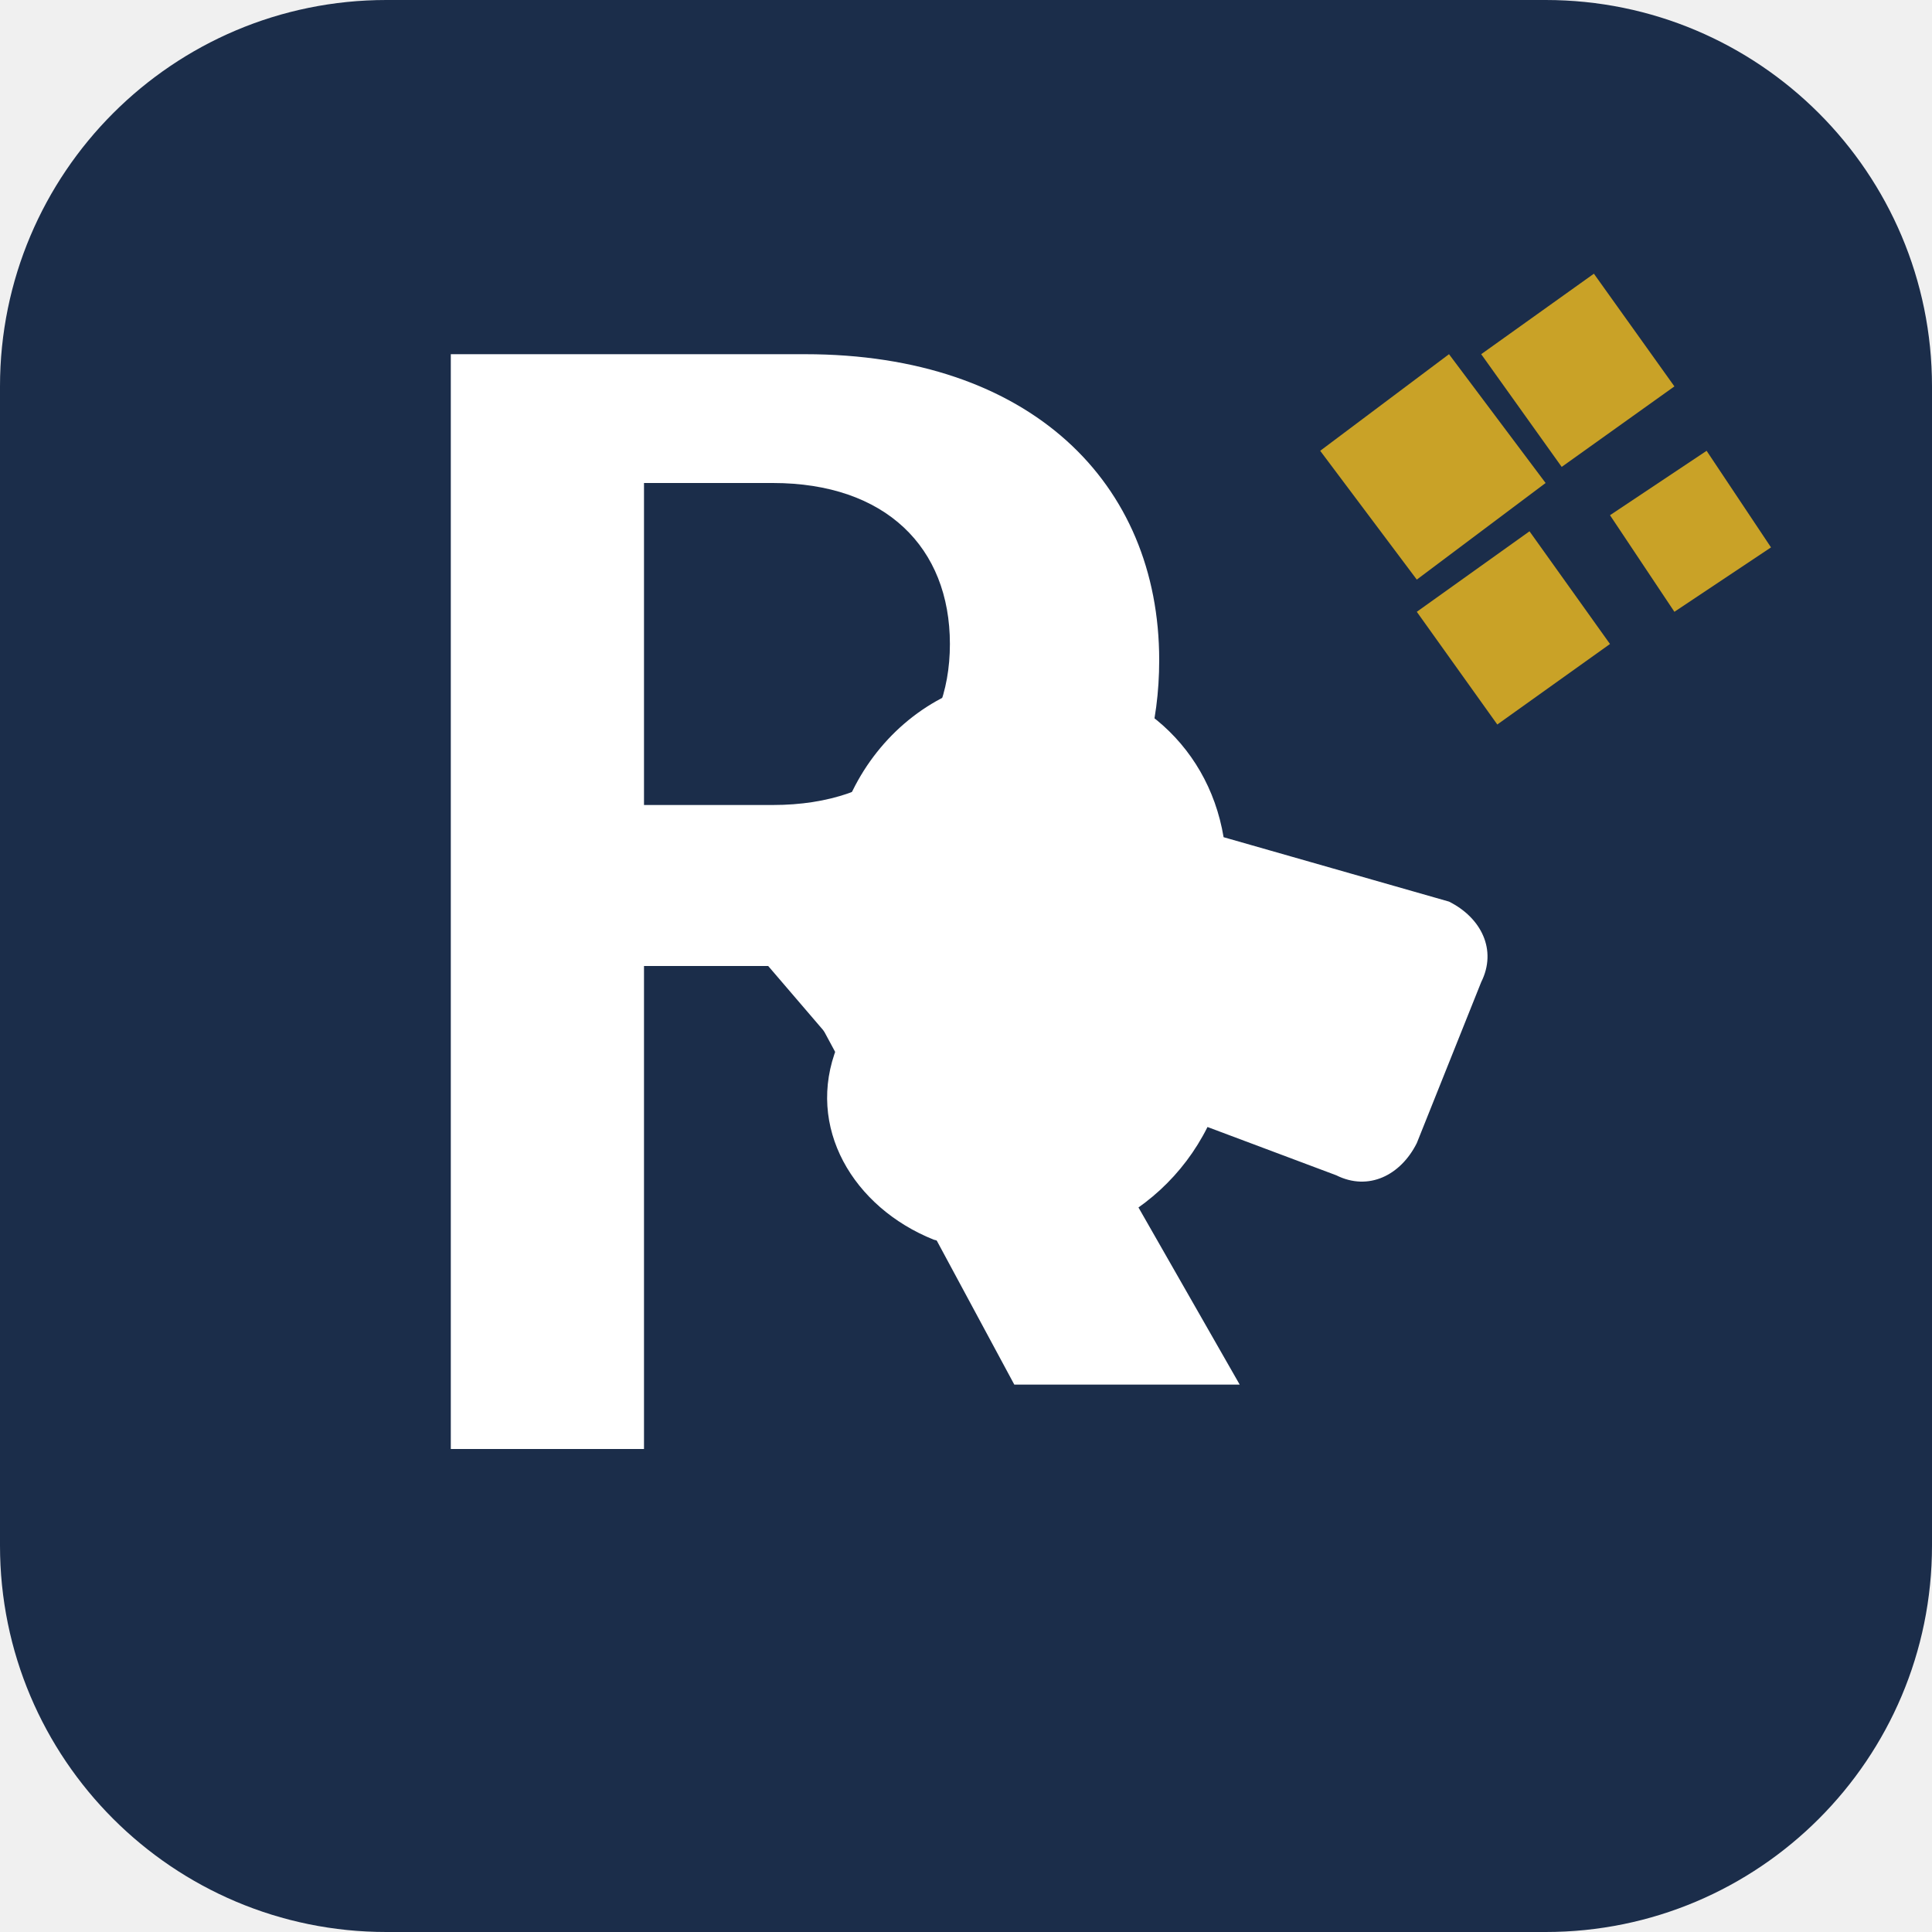
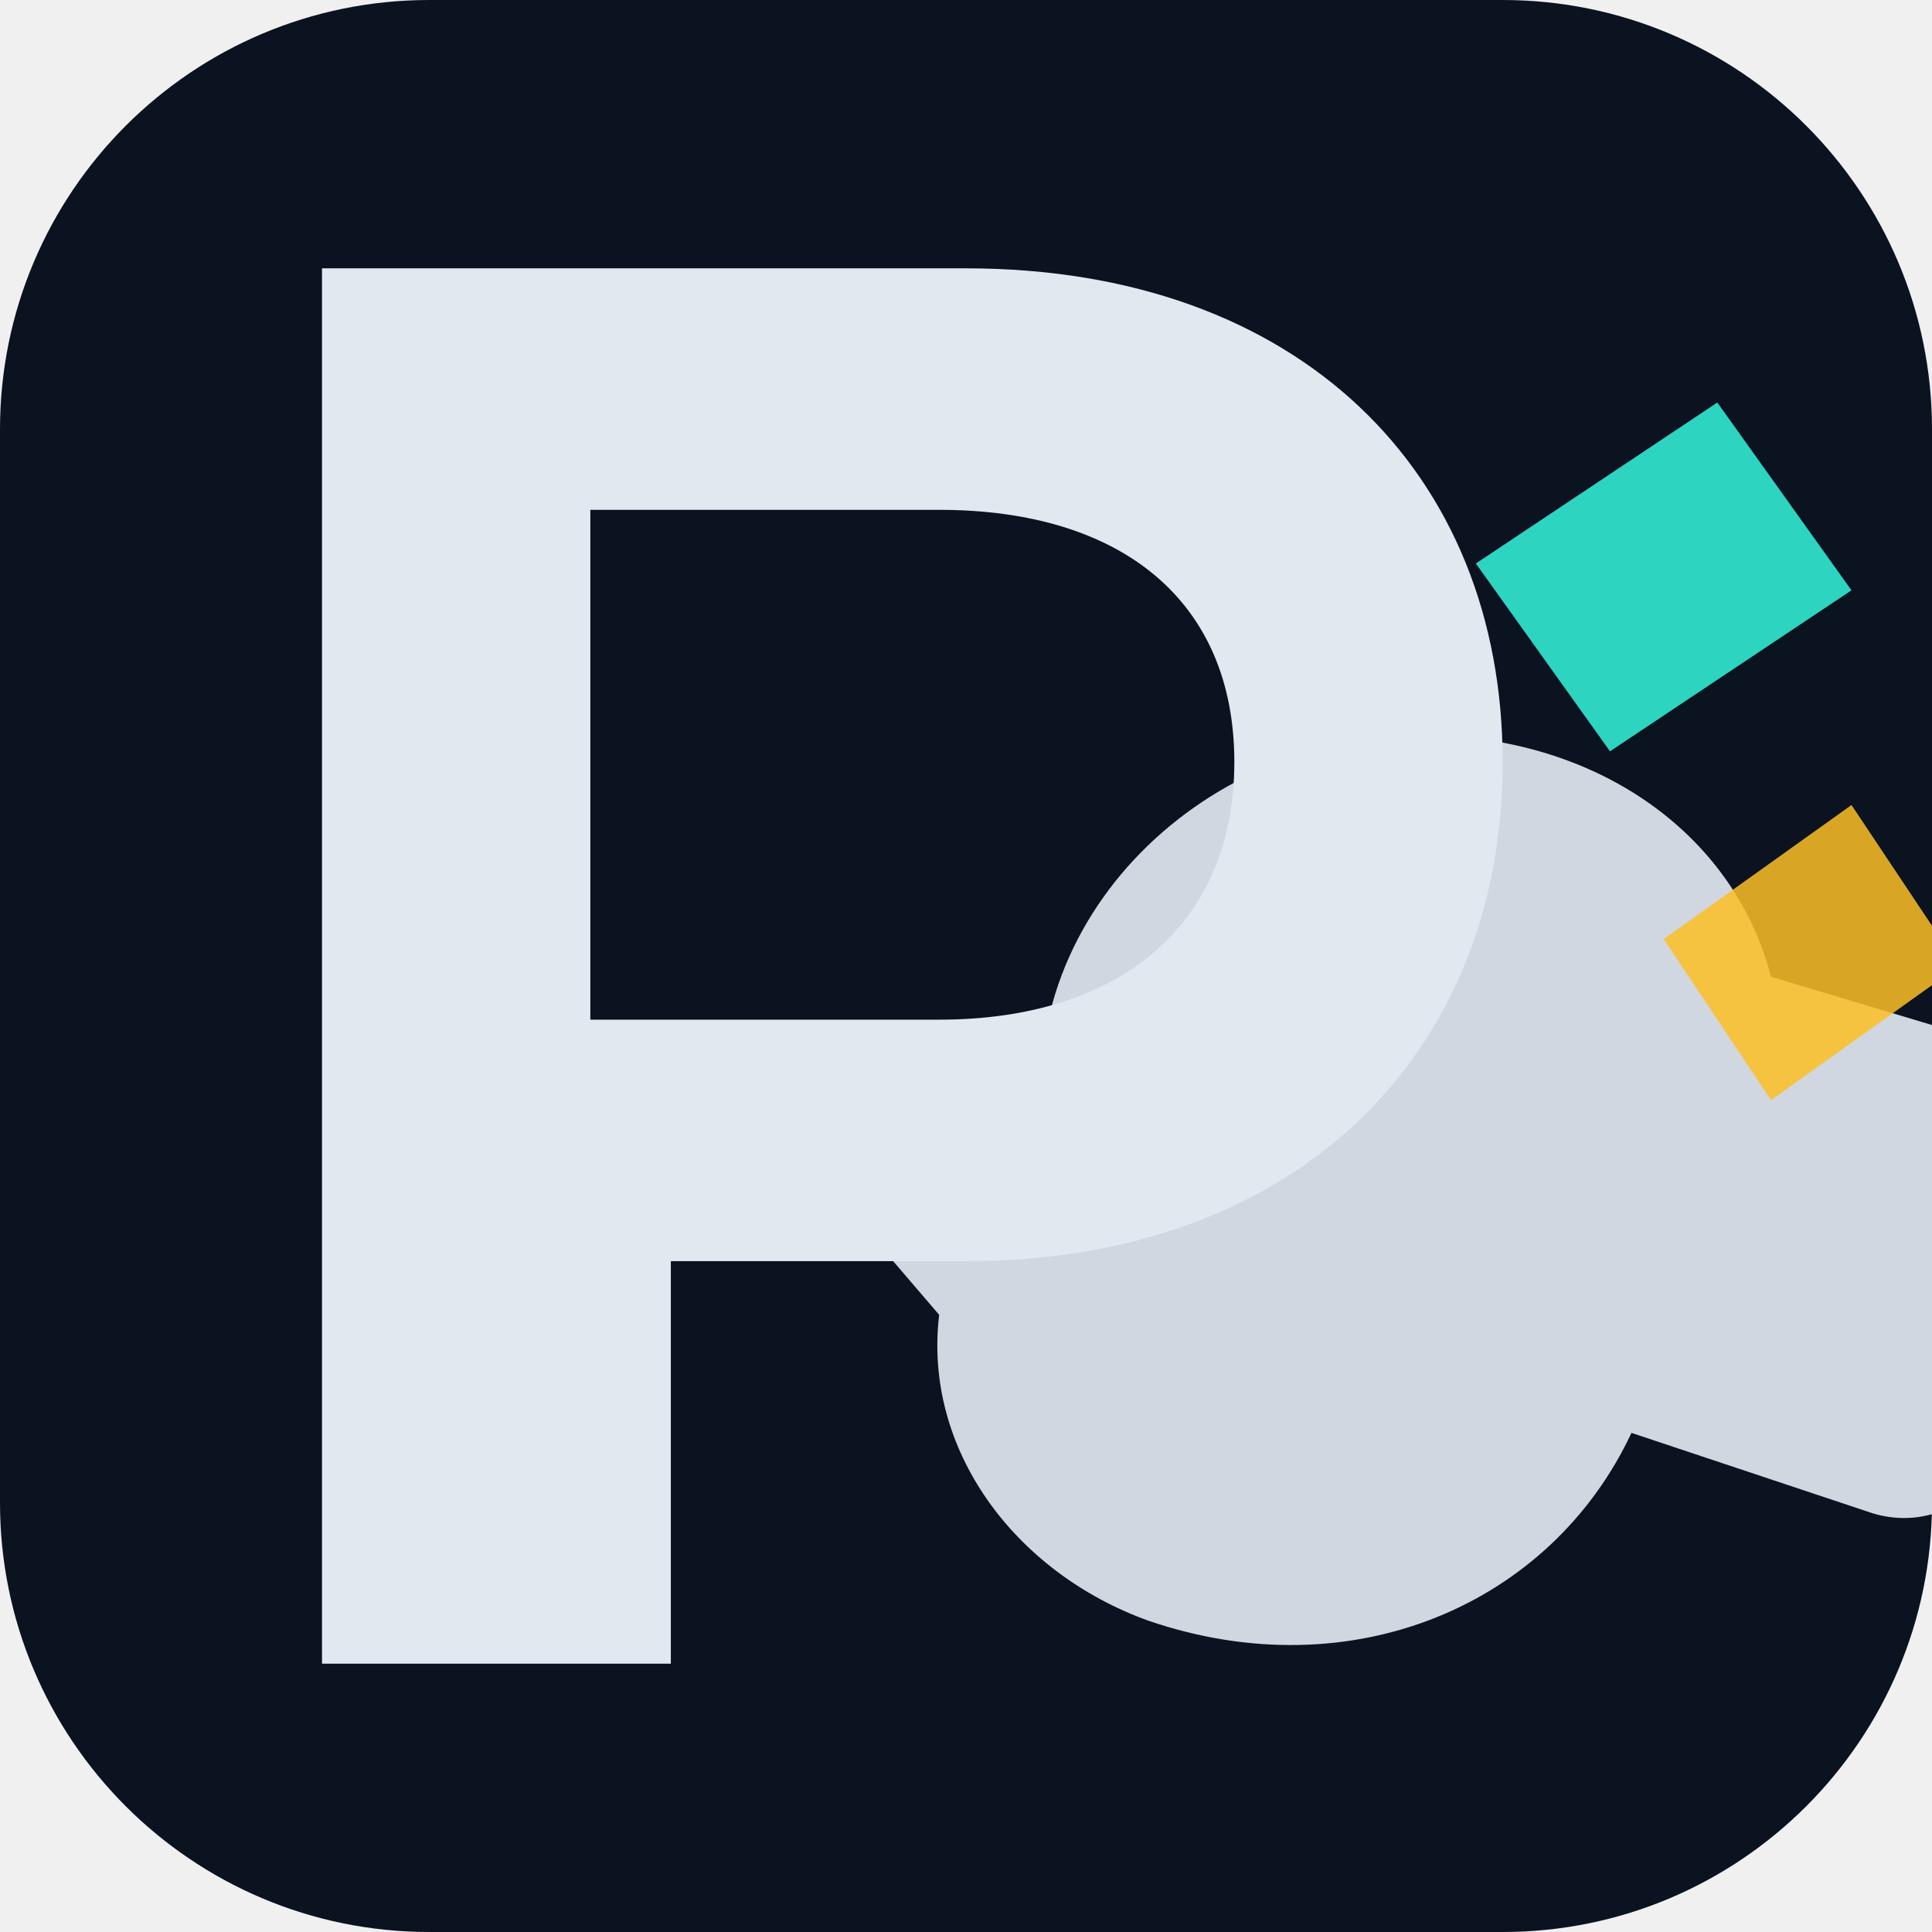
- <svg xmlns="http://www.w3.org/2000/svg" viewBox="0 0 120 120" fill="none">
-   <rect width="120" height="120" rx="24" fill="#1B2D4A" />
-   <path d="M28 22h22c14 0 22 8 22 19 0 8-4 14-11 17l16 28h-14L49 60h-9v30H28V22zm20 28c7 0 11-4 11-10s-4-10-11-10H40v20h8z" fill="#ffffff" />
-   <path d="M52 58c-2-8 4-16 12-16 6 0 11 4 12 10l14 4c2 1 3 3 2 5l-4 10c-1 2-3 3-5 2l-8-3c-3 6-10 9-17 7-5-2-8-7-6-12l-6-7z" fill="#ffffff" />
-   <ellipse cx="66" cy="54" rx="10" ry="6" fill="#ffffff" />
-   <path d="M82 28l8-6 6 8-8 6-6-8z" fill="#C9A227" />
-   <path d="M92 22l7-5 5 7-7 5-5-7z" fill="#C9A227" />
-   <path d="M100 32l6-4 4 6-6 4-4-6z" fill="#C9A227" />
-   <path d="M88 38l7-5 5 7-7 5-5-7z" fill="#C9A227" />
+ <svg xmlns="http://www.w3.org/2000/svg" viewBox="0 0 36 36" fill="none">
+   <rect width="36" height="36" rx="8" fill="#0B1220" />
+   <path d="M6 5h12c6.2 0 10 3.8 10 9.2S24.2 23.5 18 23.5h-5.5V31H6V5zm11.5 14c3.4 0 5.5-1.8 5.5-4.8S20.9 9.5 17.5 9.5H11v9.5h6.5z" fill="#e2e8f0" />
+   <path d="M19.5 21.5c-.8-4.2 2.8-7.8 7-7.8 3.2 0 5.8 1.8 6.5 4.5l5 1.5c1 .3 1.6 1.3 1.3 2.3l-2 5c-.4 1-1.4 1.5-2.4 1.2l-4.5-1.5c-1.5 3.2-5.2 4.8-9 3.5-2.5-.9-4.2-3.2-3.9-5.7l-3-3.5z" fill="#e2e8f0" opacity="0.92" />
+   <path d="M27.5 10.5l4.5-3 2.5 3.5-4.5 3-2.5-3.5z" fill="#2dd4bf" />
+   <path d="M31 17.5l3.5-2.5 2 3-3.5 2.5-2-3z" fill="#fbbf24" opacity="0.85" />
</svg>
